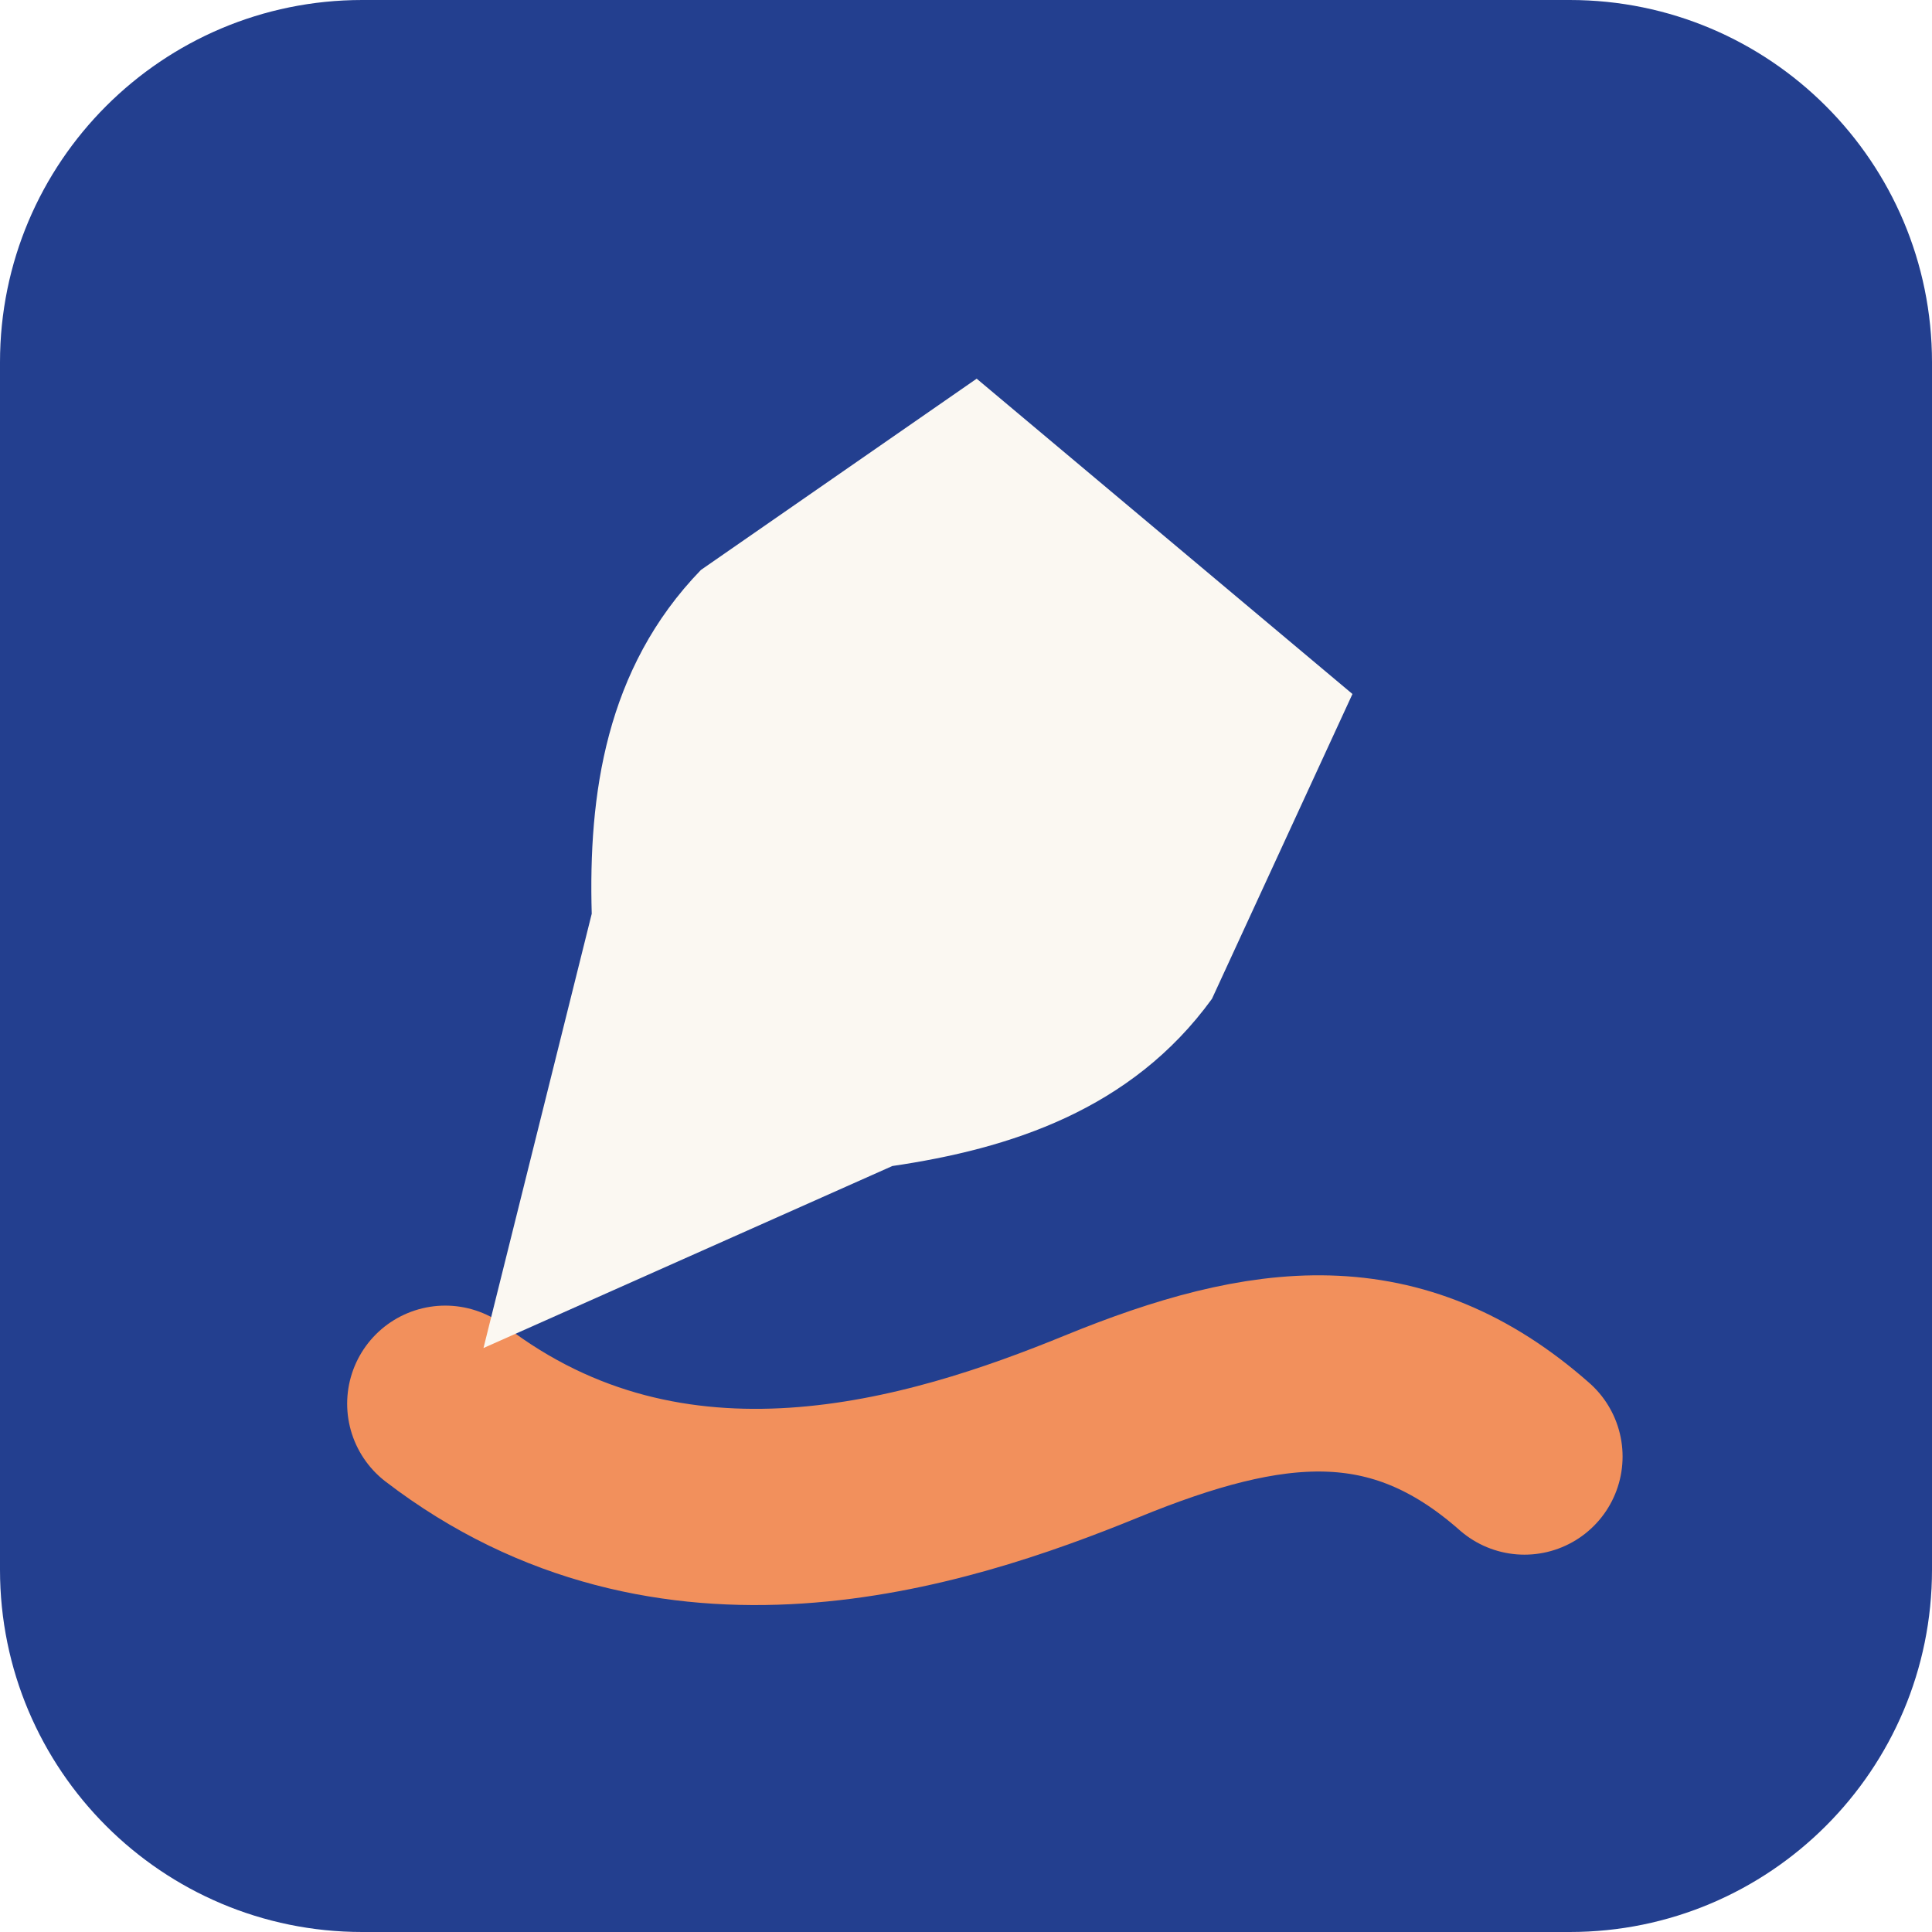
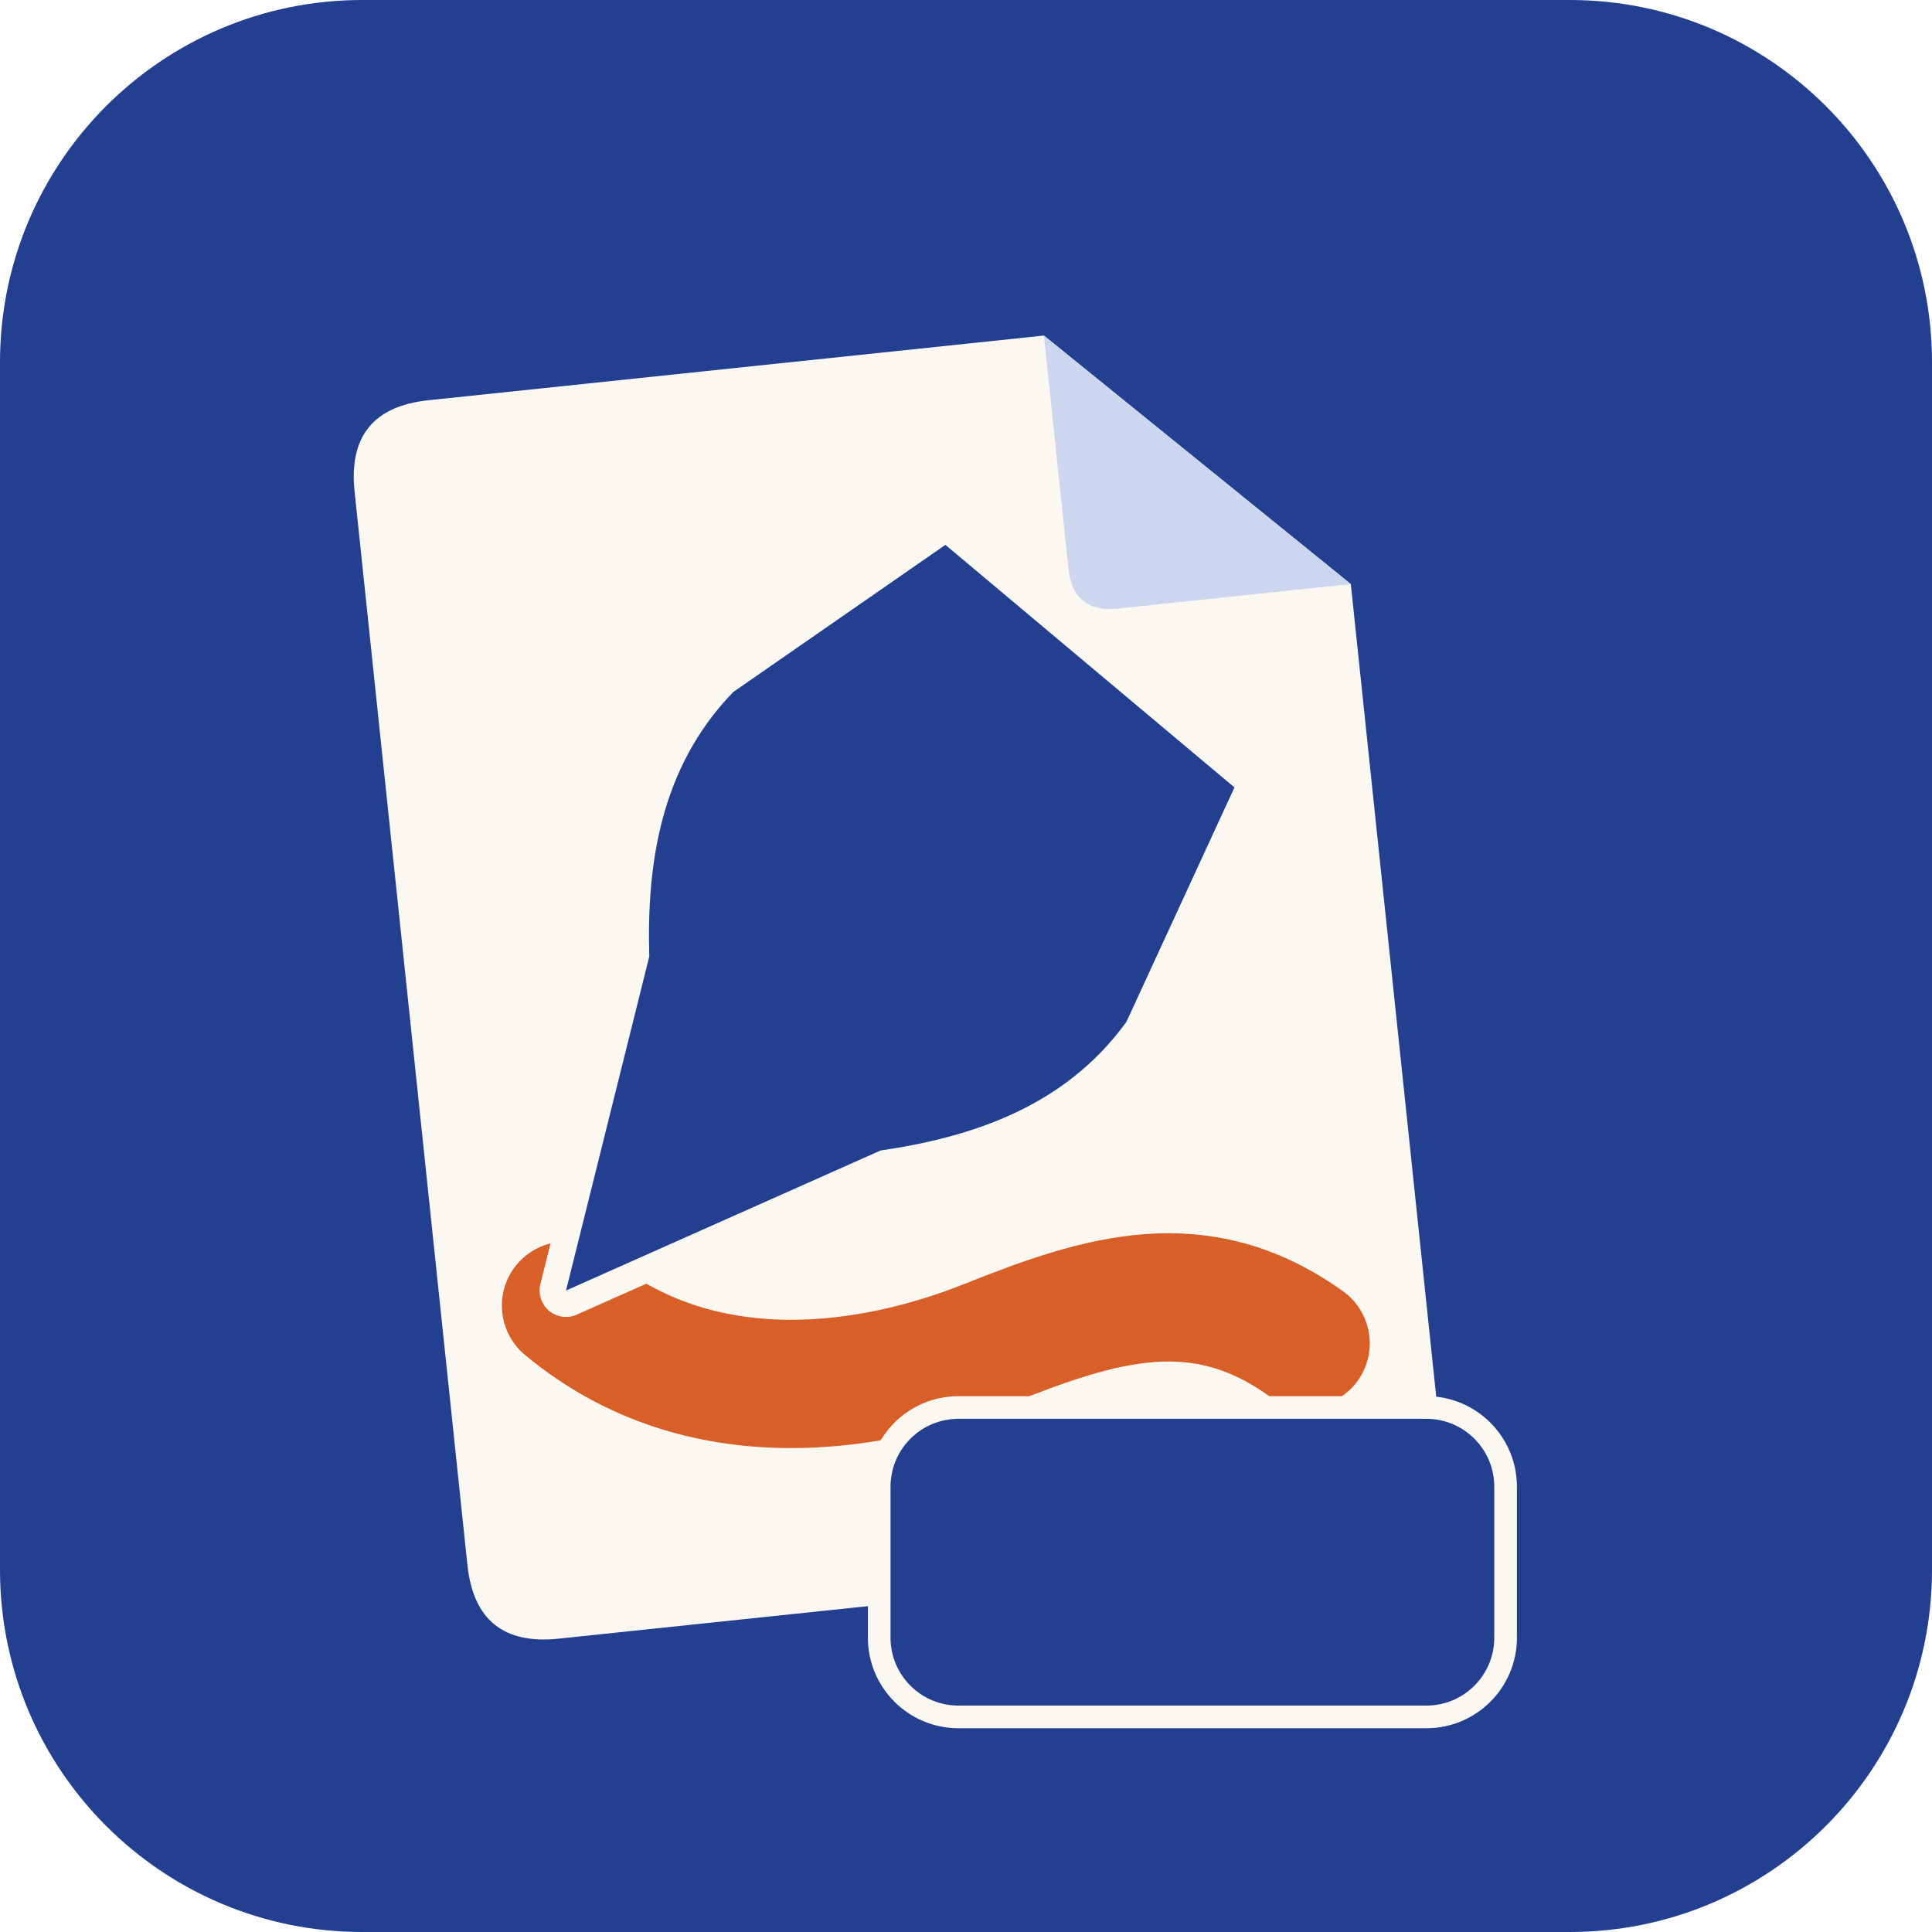
<svg xmlns="http://www.w3.org/2000/svg" viewBox="0 0 512 512" width="512" height="512">
  <rect width="512" height="512" rx="96" fill="#233f8f" />
-   <path d="M118 372C178 418 248 396 292 378S370 356 404 386" fill="none" stroke="#f2905c" stroke-width="52" stroke-linecap="round" />
-   <g transform="translate(-6 -44) rotate(40 256 256) translate(256 300) scale(1.3) translate(-256 -300)">
-     <path d="M206 196H306L324 262C326 290 312 312 296 330L256 412L216 330C200 312 186 290 188 262Z" fill="#fbf8f2" />
+   <g transform="rotate(-6 256 256)">
+     <path d="M130 92H294L368 166V400Q368 422 346 422H130Q108 422 108 400V114Q108 92 130 92Z" fill="#fbf8f2" />
+     <path d="M294 92V154Q294 166 306 166H368Z" fill="#cdd6ef" />
  </g>
+   <path d="M150 346C186 376 232 368 262 356S318 336 346 356" fill="none" stroke="#d95f28" stroke-width="34" stroke-linecap="round" />
+   <g transform="translate(150 342) rotate(40) scale(1.0) translate(-256 -412)">
+     <path d="M206 196H306L324 262C326 290 312 312 296 330L256 412L216 330C200 312 186 290 188 262Z" fill="#233f8f" stroke="#fbf8f2" stroke-width="14" stroke-linejoin="round" paint-order="stroke" />
+   </g>
+   <rect x="236" y="376" width="160" height="76" rx="18" fill="#233f8f" stroke="#fbf8f2" stroke-width="12" paint-order="stroke" />
</svg>
